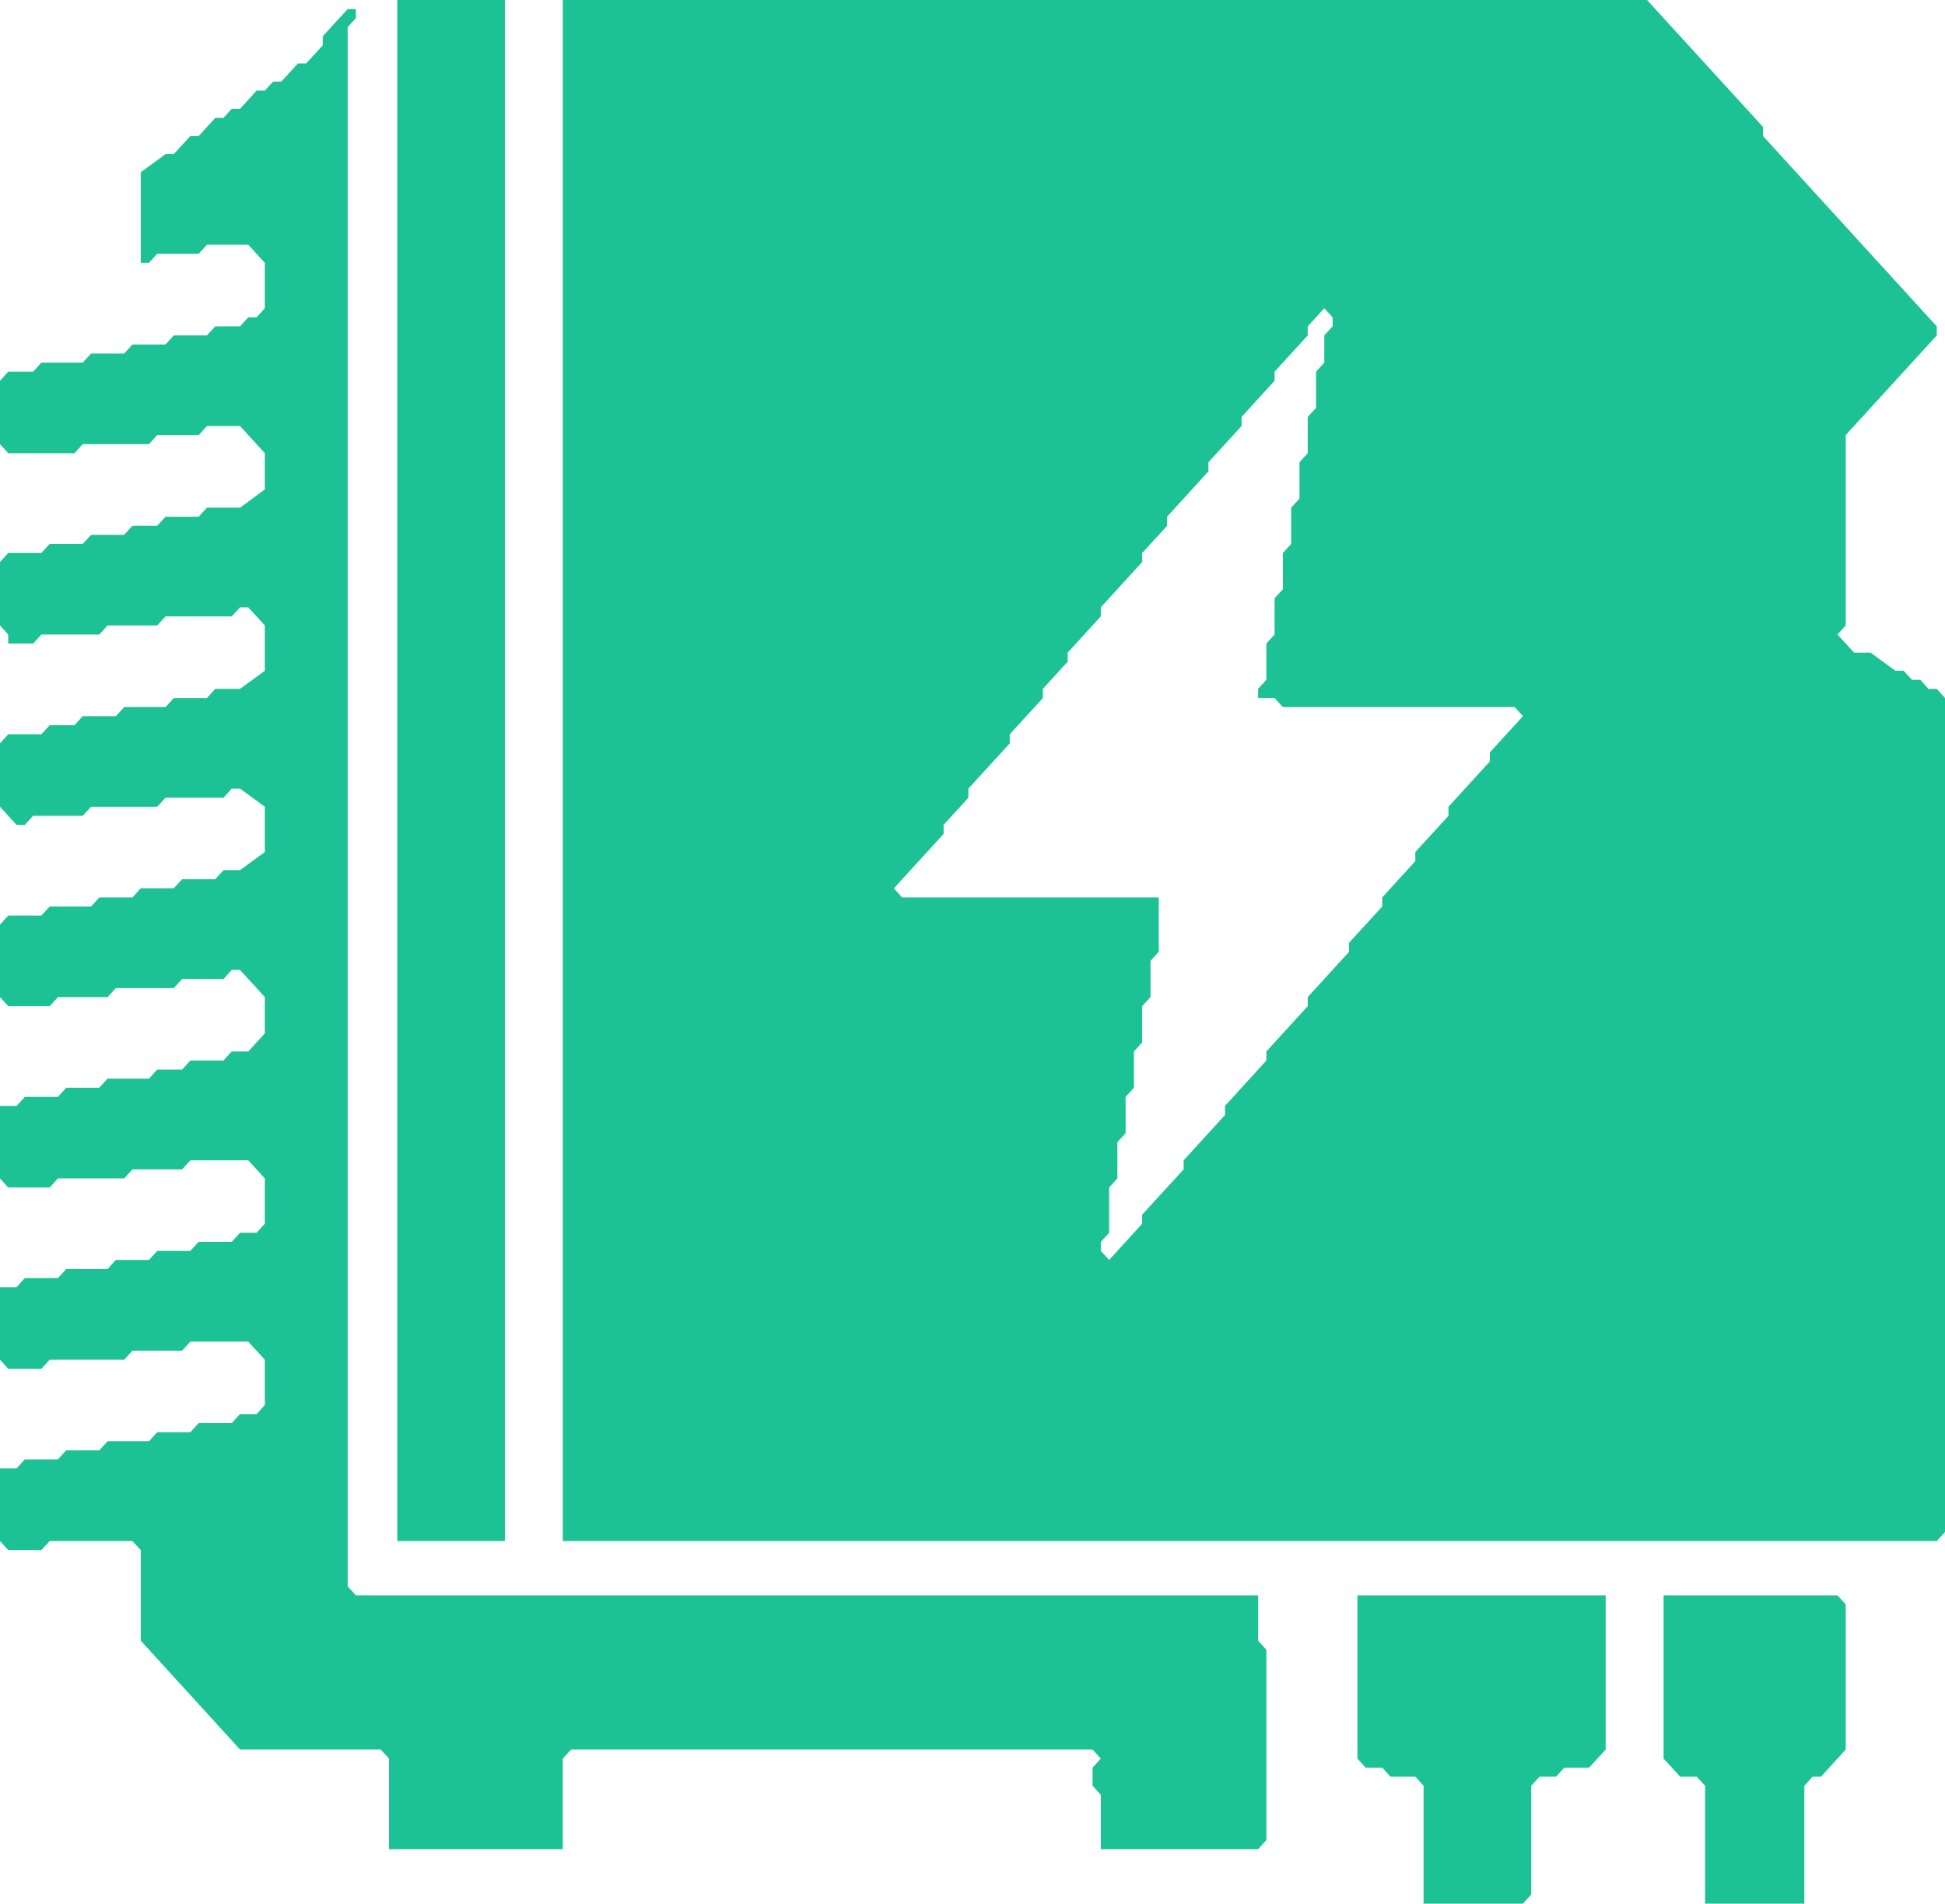
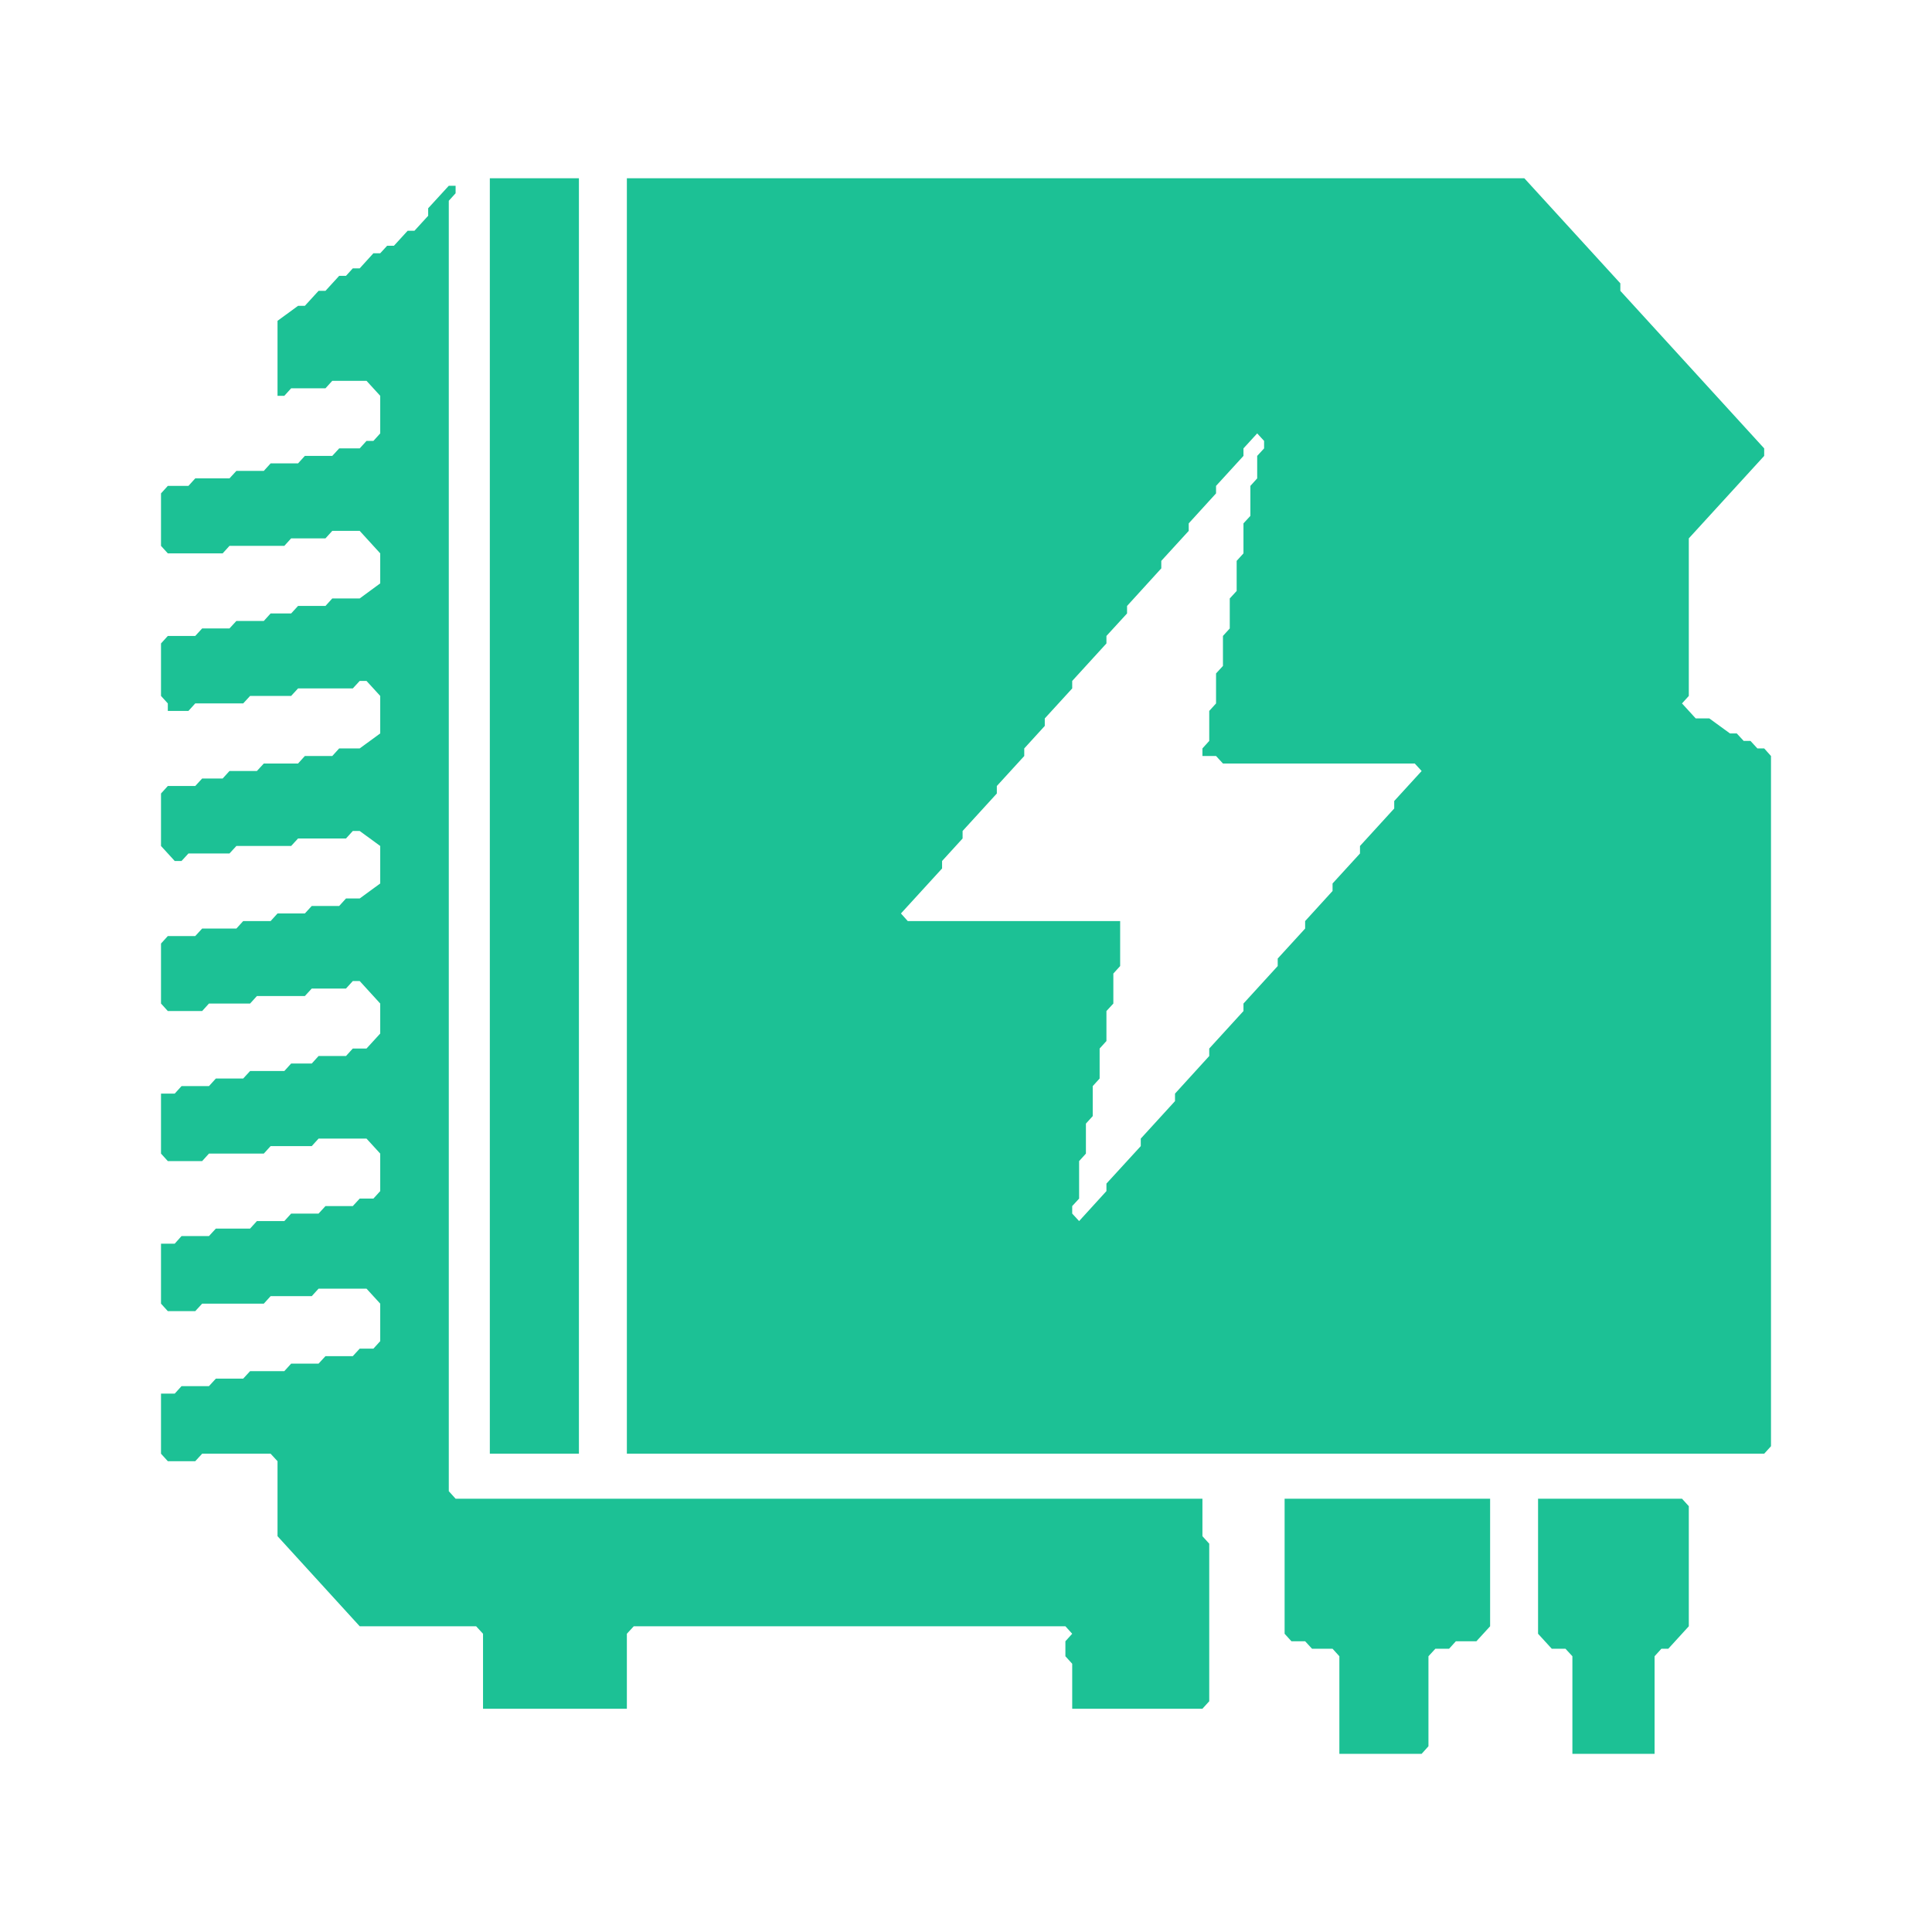
- <svg xmlns="http://www.w3.org/2000/svg" preserveAspectRatio="none" overflow="visible" style="display: block;" width="16.319" height="15.97" viewBox="0 0 16.319 15.97" fill="none">
+ <svg xmlns="http://www.w3.org/2000/svg" preserveAspectRatio="xMidYMid meet" width="24" height="24" viewBox="-1.632 -1.807 19.583 19.583" fill="none">
  <path id="Vector" fill-rule="evenodd" clip-rule="evenodd" d="M13.958 13.384V14.753L14.097 14.905H14.236L14.306 14.981V15.97H15.139V14.981L15.208 14.905H15.278L15.486 14.677V13.46L15.417 13.384H13.958ZM11.389 13.384V14.753L11.458 14.829H11.597L11.667 14.905H11.875L11.944 14.981V15.97H12.778L12.847 15.893V14.981L12.917 14.905H13.056L13.125 14.829H13.333L13.472 14.677V13.384H11.389ZM2.917 0.076L2.708 0.304V0.38L2.569 0.532H2.5L2.361 0.684H2.292L2.222 0.76H2.153L2.014 0.913H1.944L1.875 0.989H1.806L1.667 1.141H1.597L1.458 1.293H1.389L1.181 1.445V2.205H1.25L1.319 2.129H1.667L1.736 2.053H2.083L2.222 2.205V2.586L2.153 2.662H2.083L2.014 2.738H1.806L1.736 2.814H1.458L1.389 2.89H1.111L1.042 2.966H0.764L0.694 3.042H0.347L0.278 3.118H0.069L0 3.194V3.726L0.069 3.802H0.625L0.694 3.726H1.25L1.319 3.65H1.667L1.736 3.574H2.014L2.222 3.802V4.106L2.014 4.259H1.736L1.667 4.335H1.389L1.319 4.411H1.111L1.042 4.487H0.764L0.694 4.563H0.417L0.347 4.639H0.069L0 4.715V5.247L0.069 5.323V5.399H0.278L0.347 5.323H0.833L0.903 5.247H1.319L1.389 5.171H1.944L2.014 5.095H2.083L2.222 5.247V5.627L2.014 5.779H1.806L1.736 5.856H1.458L1.389 5.932H1.042L0.972 6.008H0.694L0.625 6.084H0.417L0.347 6.16H0.069L0 6.236V6.768L0.139 6.92H0.208L0.278 6.844H0.694L0.764 6.768H1.319L1.389 6.692H1.875L1.944 6.616H2.014L2.222 6.768V7.148L2.014 7.3H1.875L1.806 7.376H1.528L1.458 7.452H1.181L1.111 7.529H0.833L0.764 7.605H0.417L0.347 7.681H0.069L0 7.757V8.365L0.069 8.441H0.417L0.486 8.365H0.903L0.972 8.289H1.458L1.528 8.213H1.875L1.944 8.137H2.014L2.222 8.365V8.669L2.083 8.821H1.944L1.875 8.897H1.597L1.528 8.973H1.319L1.25 9.049H0.903L0.833 9.125H0.556L0.486 9.202H0.208L0.139 9.278H0V9.886L0.069 9.962H0.417L0.486 9.886H1.042L1.111 9.81H1.528L1.597 9.734H2.083L2.222 9.886V10.266L2.153 10.342H2.014L1.944 10.418H1.667L1.597 10.494H1.319L1.25 10.57H0.972L0.903 10.646H0.556L0.486 10.722H0.208L0.139 10.799H0V11.407L0.069 11.483H0.347L0.417 11.407H1.042L1.111 11.331H1.528L1.597 11.255H2.083L2.222 11.407V11.787L2.153 11.863H2.014L1.944 11.939H1.667L1.597 12.015H1.319L1.25 12.091H0.903L0.833 12.167H0.556L0.486 12.243H0.208L0.139 12.319H0V12.928L0.069 13.004H0.347L0.417 12.928H1.111L1.181 13.004V13.764L2.014 14.677H3.194L3.264 14.753V15.513H4.722V14.753L4.792 14.677H9.167L9.236 14.753L9.167 14.829V14.981L9.236 15.057V15.513H10.556L10.625 15.437V13.84L10.556 13.764V13.384H2.986L2.917 13.308V0.228L2.986 0.152V0.076H2.917ZM4.722 0V12.928H16.25L16.319 12.852V5.856L16.25 5.779H16.181L16.111 5.703H16.042L15.972 5.627H15.903L15.694 5.475H15.556L15.417 5.323L15.486 5.247V3.65L16.25 2.814V2.738L14.792 1.141V1.065L13.819 0H4.722ZM11.111 2.586L11.181 2.662V2.738L11.111 2.814V3.042L11.042 3.118V3.422L10.972 3.498V3.802L10.903 3.878V4.183L10.833 4.259V4.563L10.764 4.639V4.943L10.694 5.019V5.323L10.625 5.399V5.703L10.556 5.779V5.856H10.694L10.764 5.932H12.708L12.778 6.008L12.5 6.312V6.388L12.153 6.768V6.844L11.875 7.148V7.224L11.597 7.529V7.605L11.319 7.909V7.985L10.972 8.365V8.441L10.625 8.821V8.897L10.278 9.278V9.354L9.931 9.734V9.81L9.583 10.19V10.266L9.306 10.57L9.236 10.494V10.418L9.306 10.342V9.962L9.375 9.886V9.582L9.444 9.506V9.202L9.514 9.125V8.821L9.583 8.745V8.441L9.653 8.365V8.061L9.722 7.985V7.529H7.569L7.5 7.452L7.917 6.996V6.92L8.125 6.692V6.616L8.472 6.236V6.16L8.75 5.856V5.779L8.958 5.551V5.475L9.236 5.171V5.095L9.583 4.715V4.639L9.792 4.411V4.335L10.139 3.954V3.878L10.417 3.574V3.498L10.694 3.194V3.118L10.972 2.814V2.738L11.111 2.586ZM3.333 0V12.928H4.236V0H3.333Z" fill="#1CC195" />
</svg>
